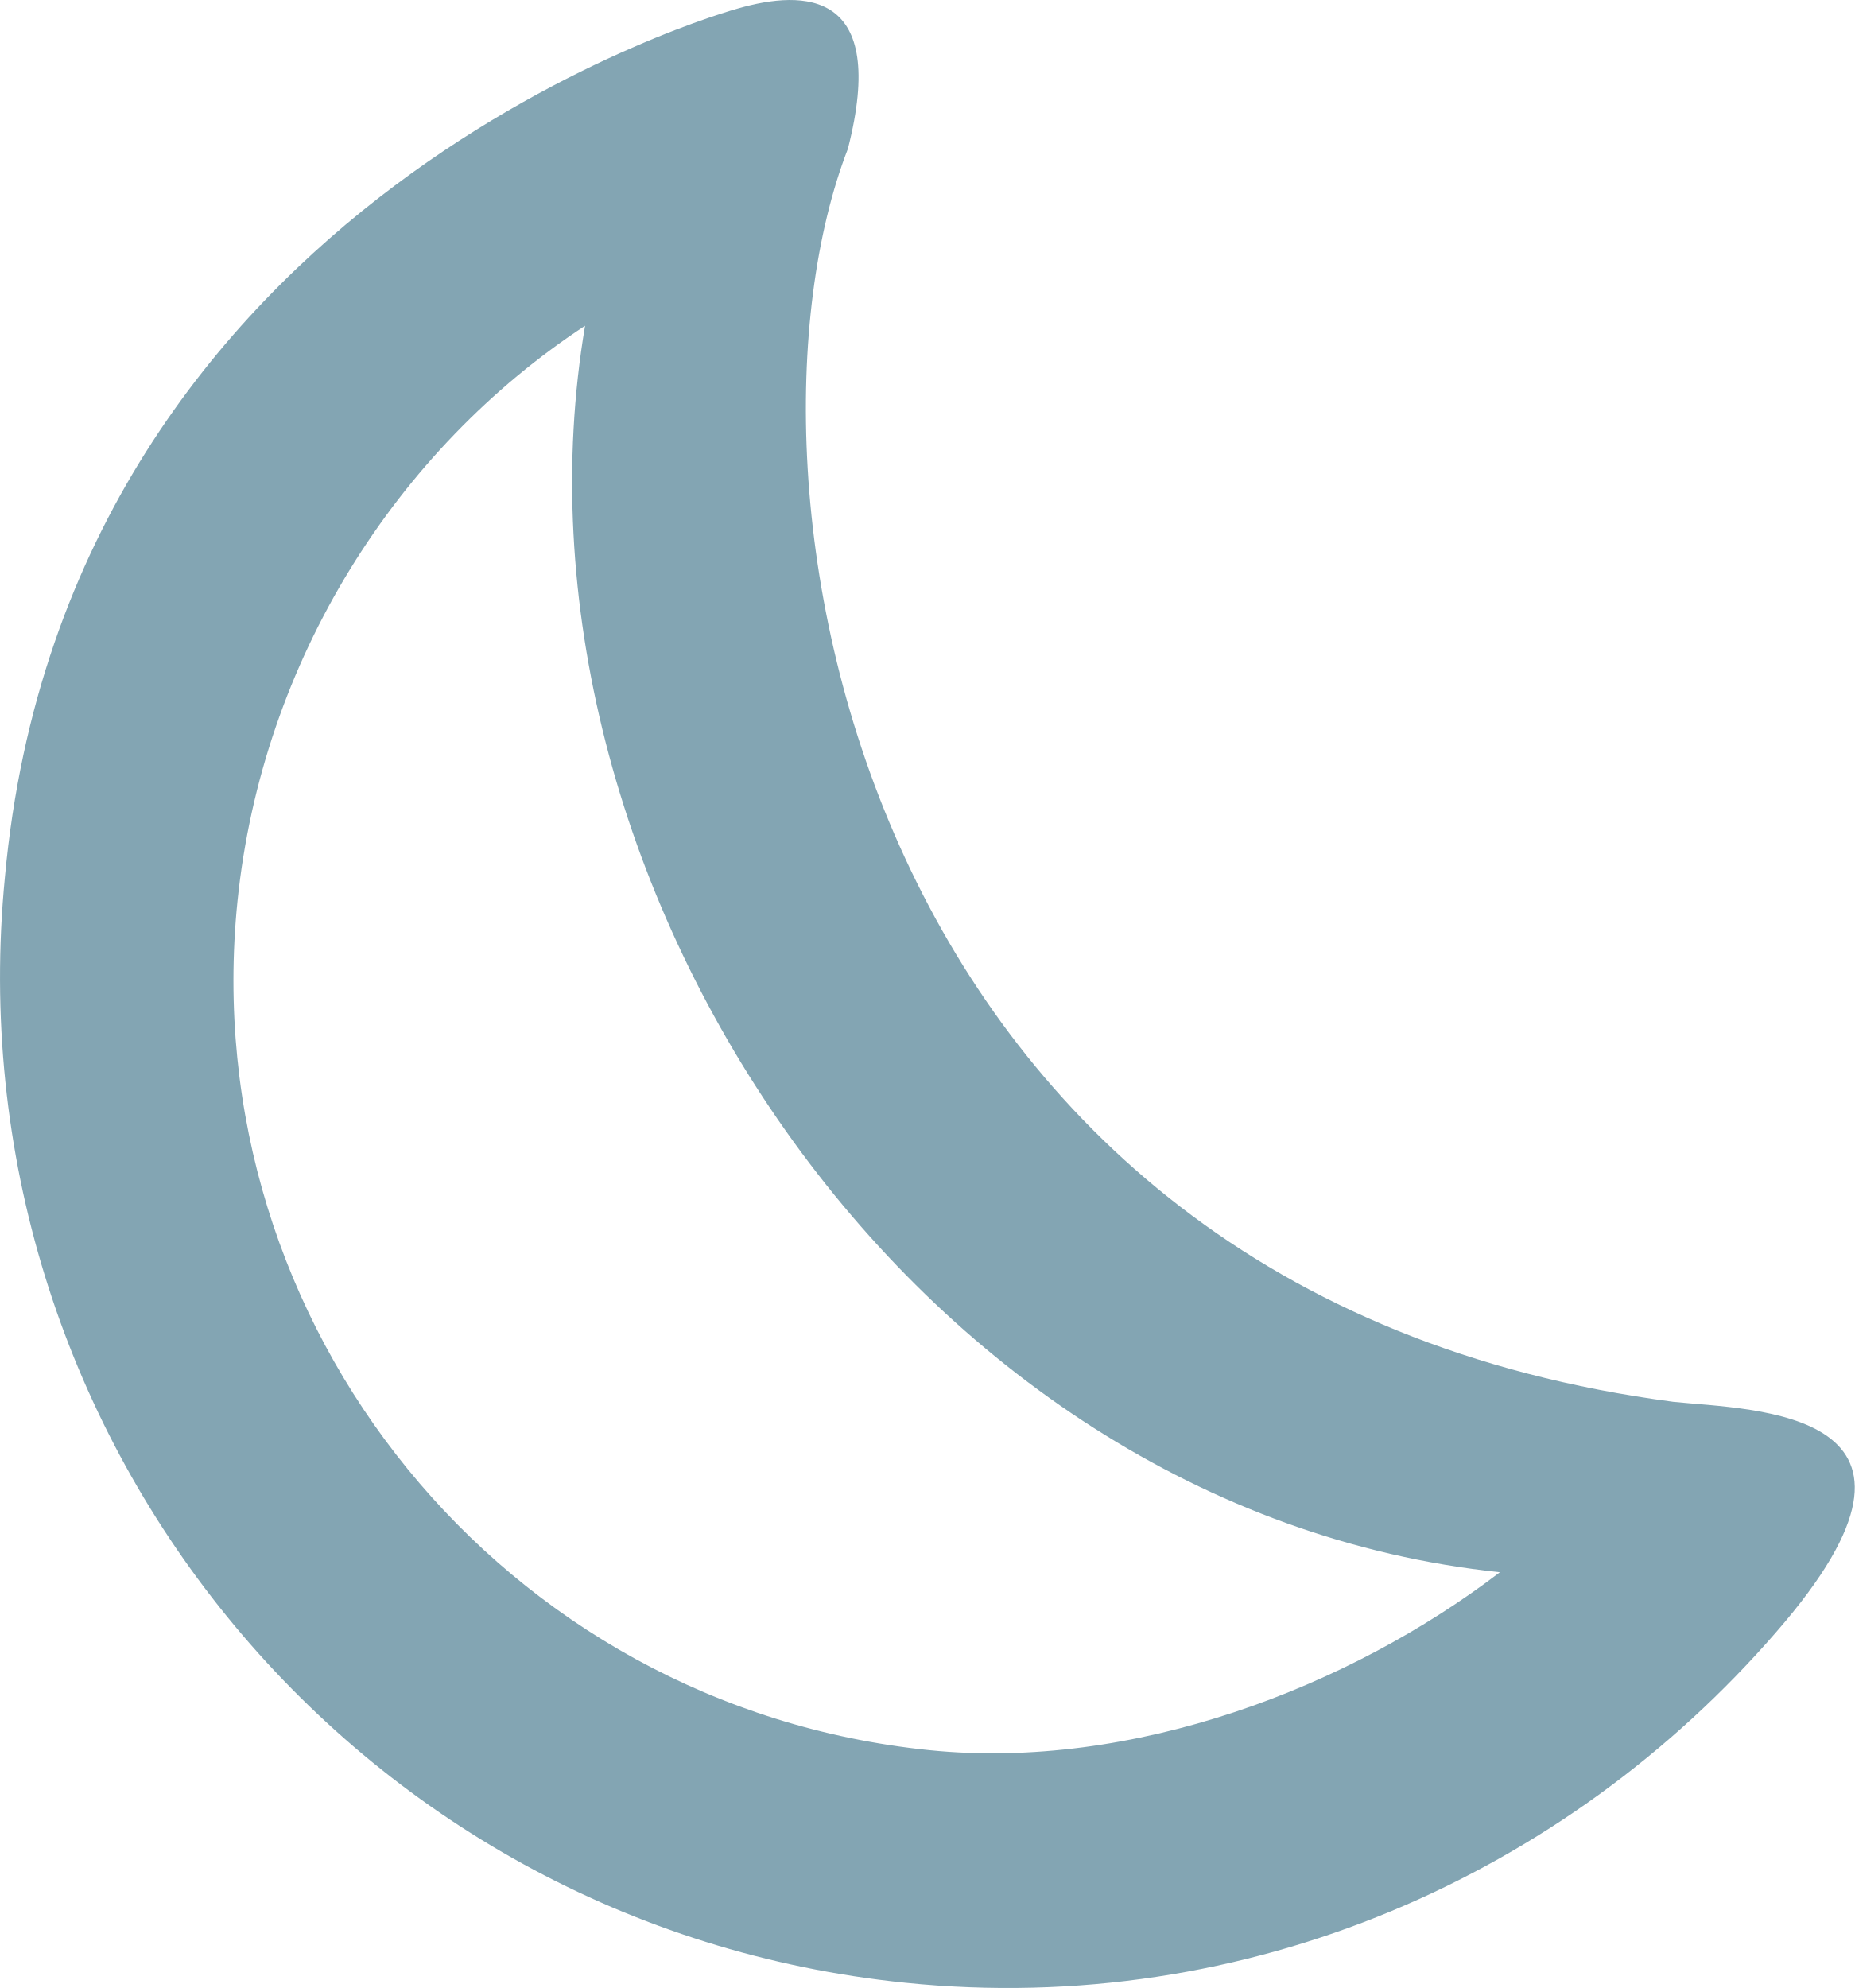
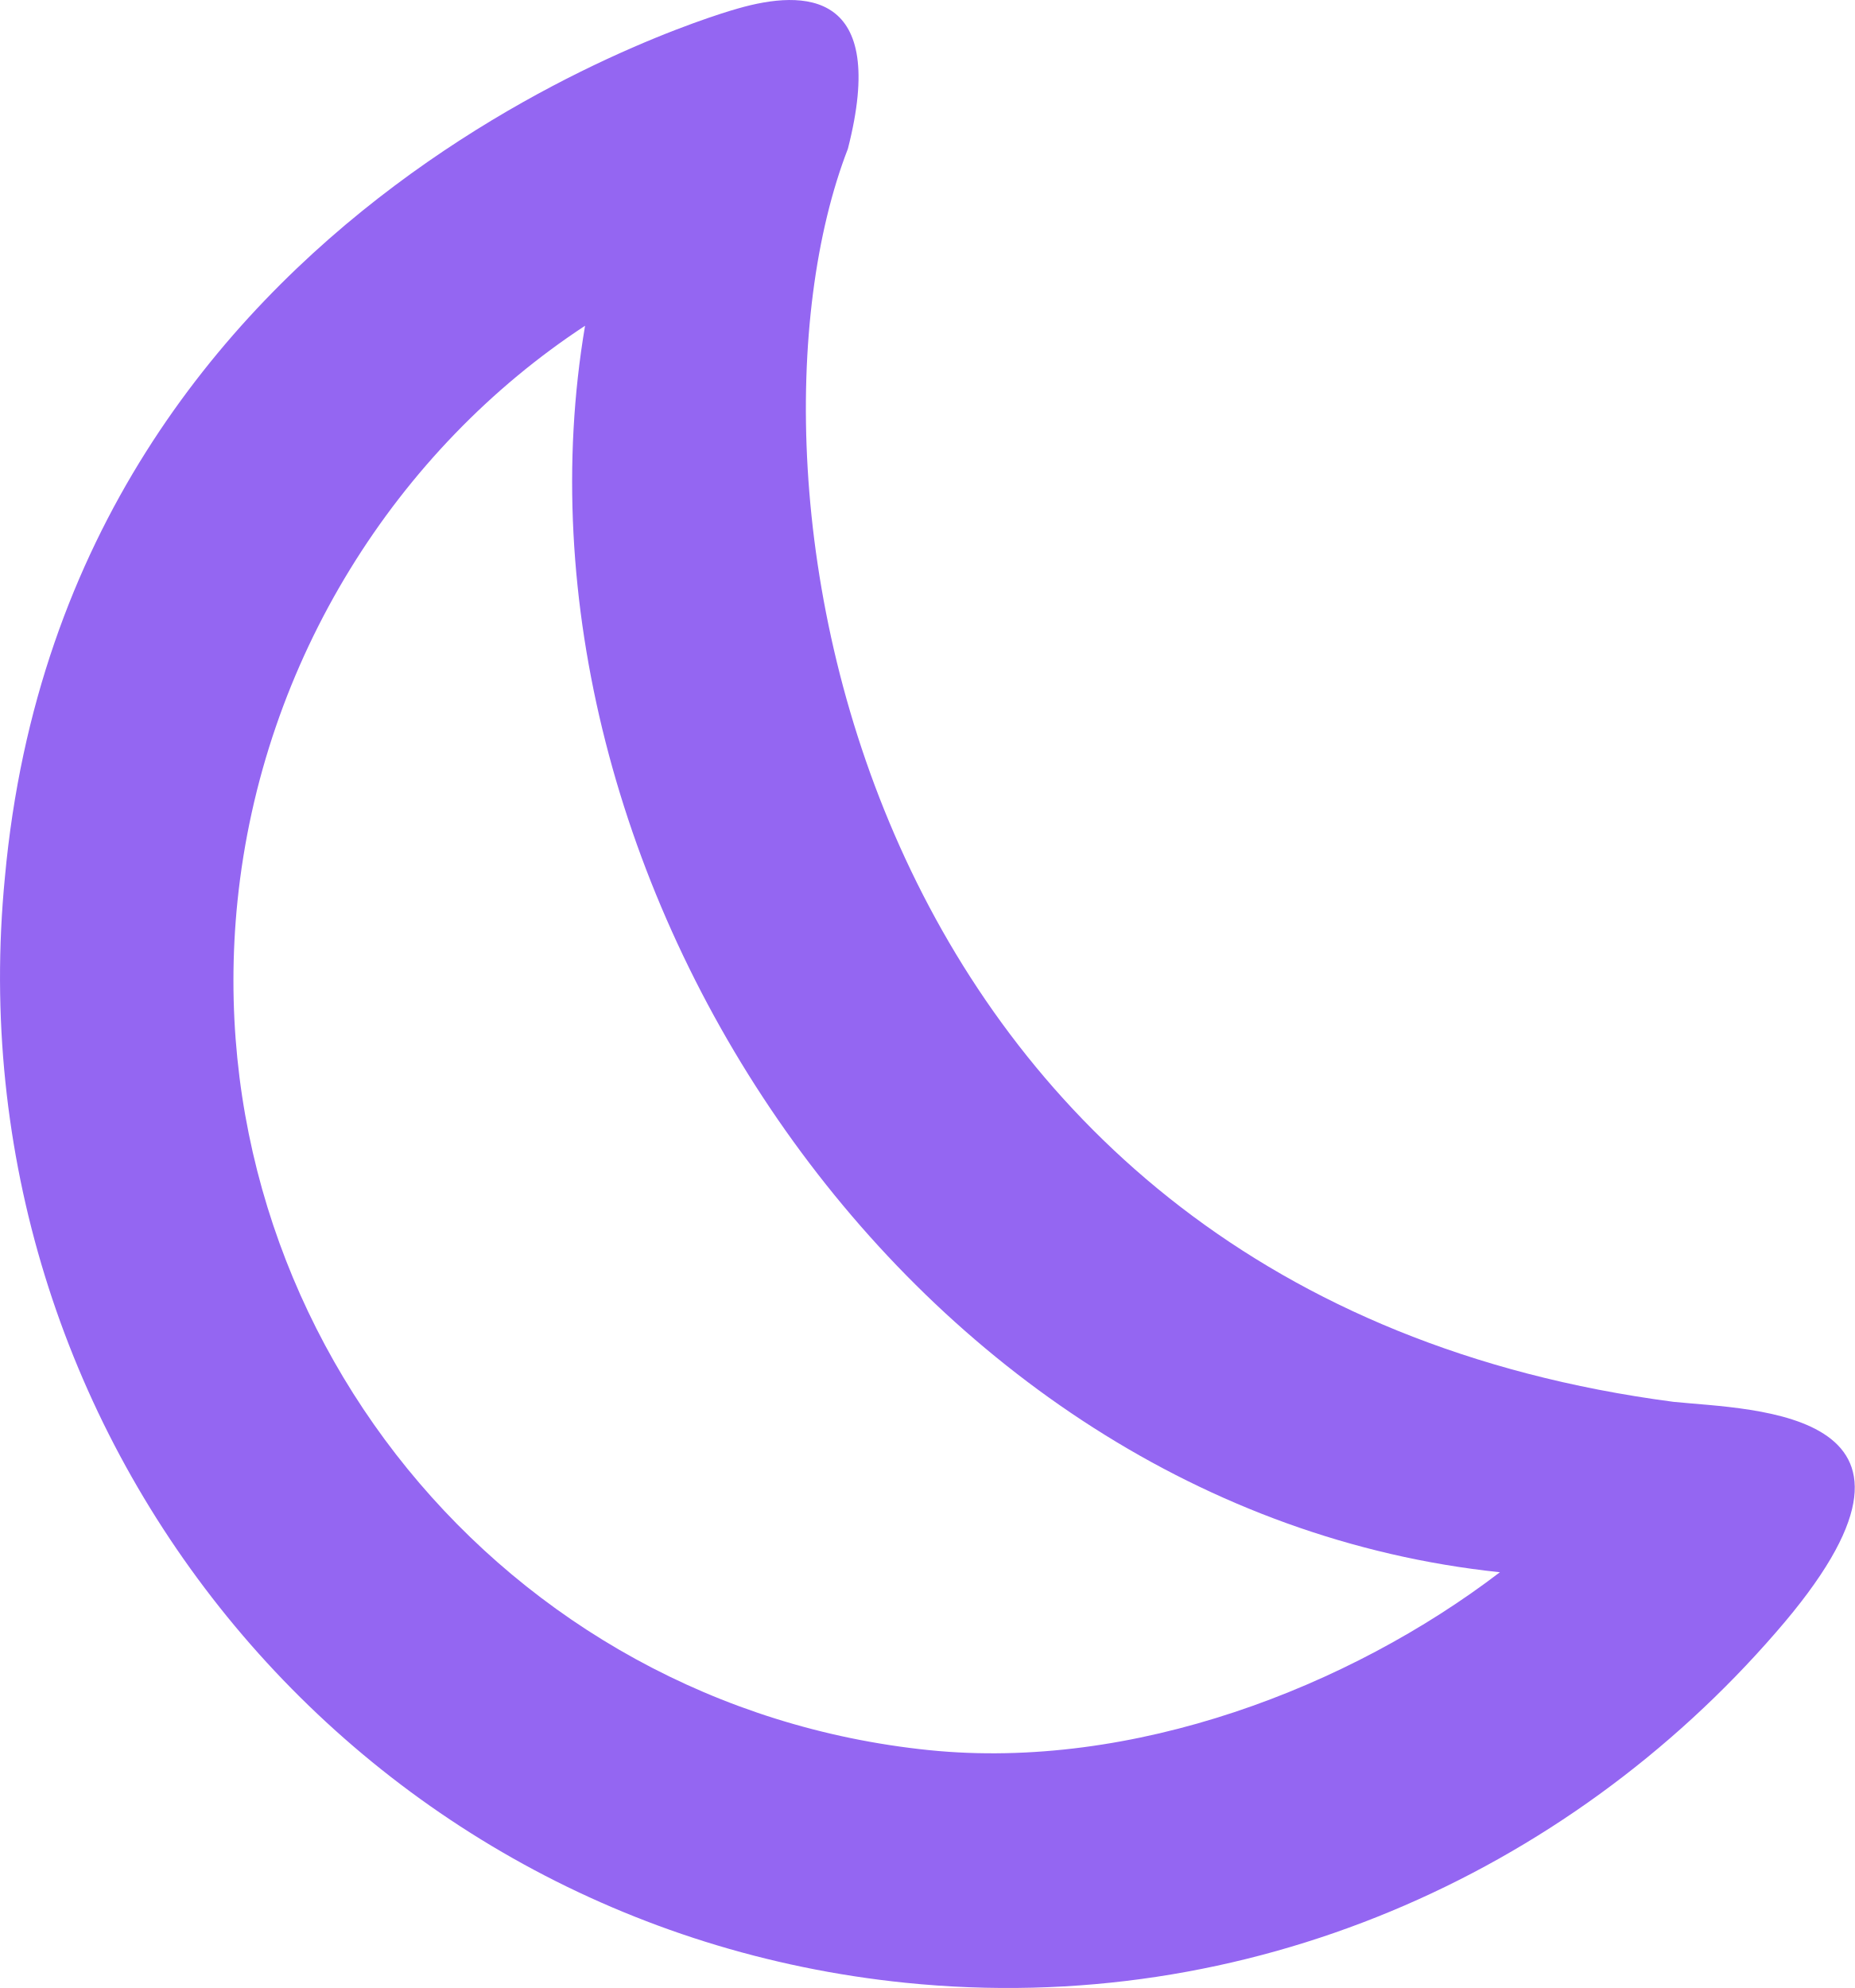
<svg xmlns="http://www.w3.org/2000/svg" version="1.1" id="Layer_1" x="0px" y="0px" width="26.568px" height="28.475px" viewBox="0 0 26.568 28.475" style="enable-background:new 0 0 26.568 28.475;" xml:space="preserve">
-   <path id="_x30_2" style="fill:#83A5B3;" d="M0.07,12.568C-0.703,20.506,5.035,27.59,12.969,28.4  c4.913,0.502,9.47-1.555,12.474-5.022c2.785-3.197-0.33-3.181-1.471-3.299C12.232,18.537,10.314,6.86,12.146,2.131  c0.582-2.273-0.621-2.284-1.576-2.009C10.57,0.122,0.969,2.733,0.07,12.568z M13.309,25.068C7.215,24.445,2.781,19,3.402,12.908  c0.354-3.454,2.285-6.474,4.979-8.242c-1.326,7.823,4.613,16.961,13.105,17.854C19.325,24.17,16.228,25.365,13.309,25.068z" />
+   <path id="_x30_2" style="fill:#9466f2;" d="M0.07,12.568C-0.703,20.506,5.035,27.59,12.969,28.4  c4.913,0.502,9.47-1.555,12.474-5.022c2.785-3.197-0.33-3.181-1.471-3.299C12.232,18.537,10.314,6.86,12.146,2.131  c0.582-2.273-0.621-2.284-1.576-2.009C10.57,0.122,0.969,2.733,0.07,12.568z M13.309,25.068C7.215,24.445,2.781,19,3.402,12.908  c0.354-3.454,2.285-6.474,4.979-8.242c-1.326,7.823,4.613,16.961,13.105,17.854C19.325,24.17,16.228,25.365,13.309,25.068z" />
</svg>
